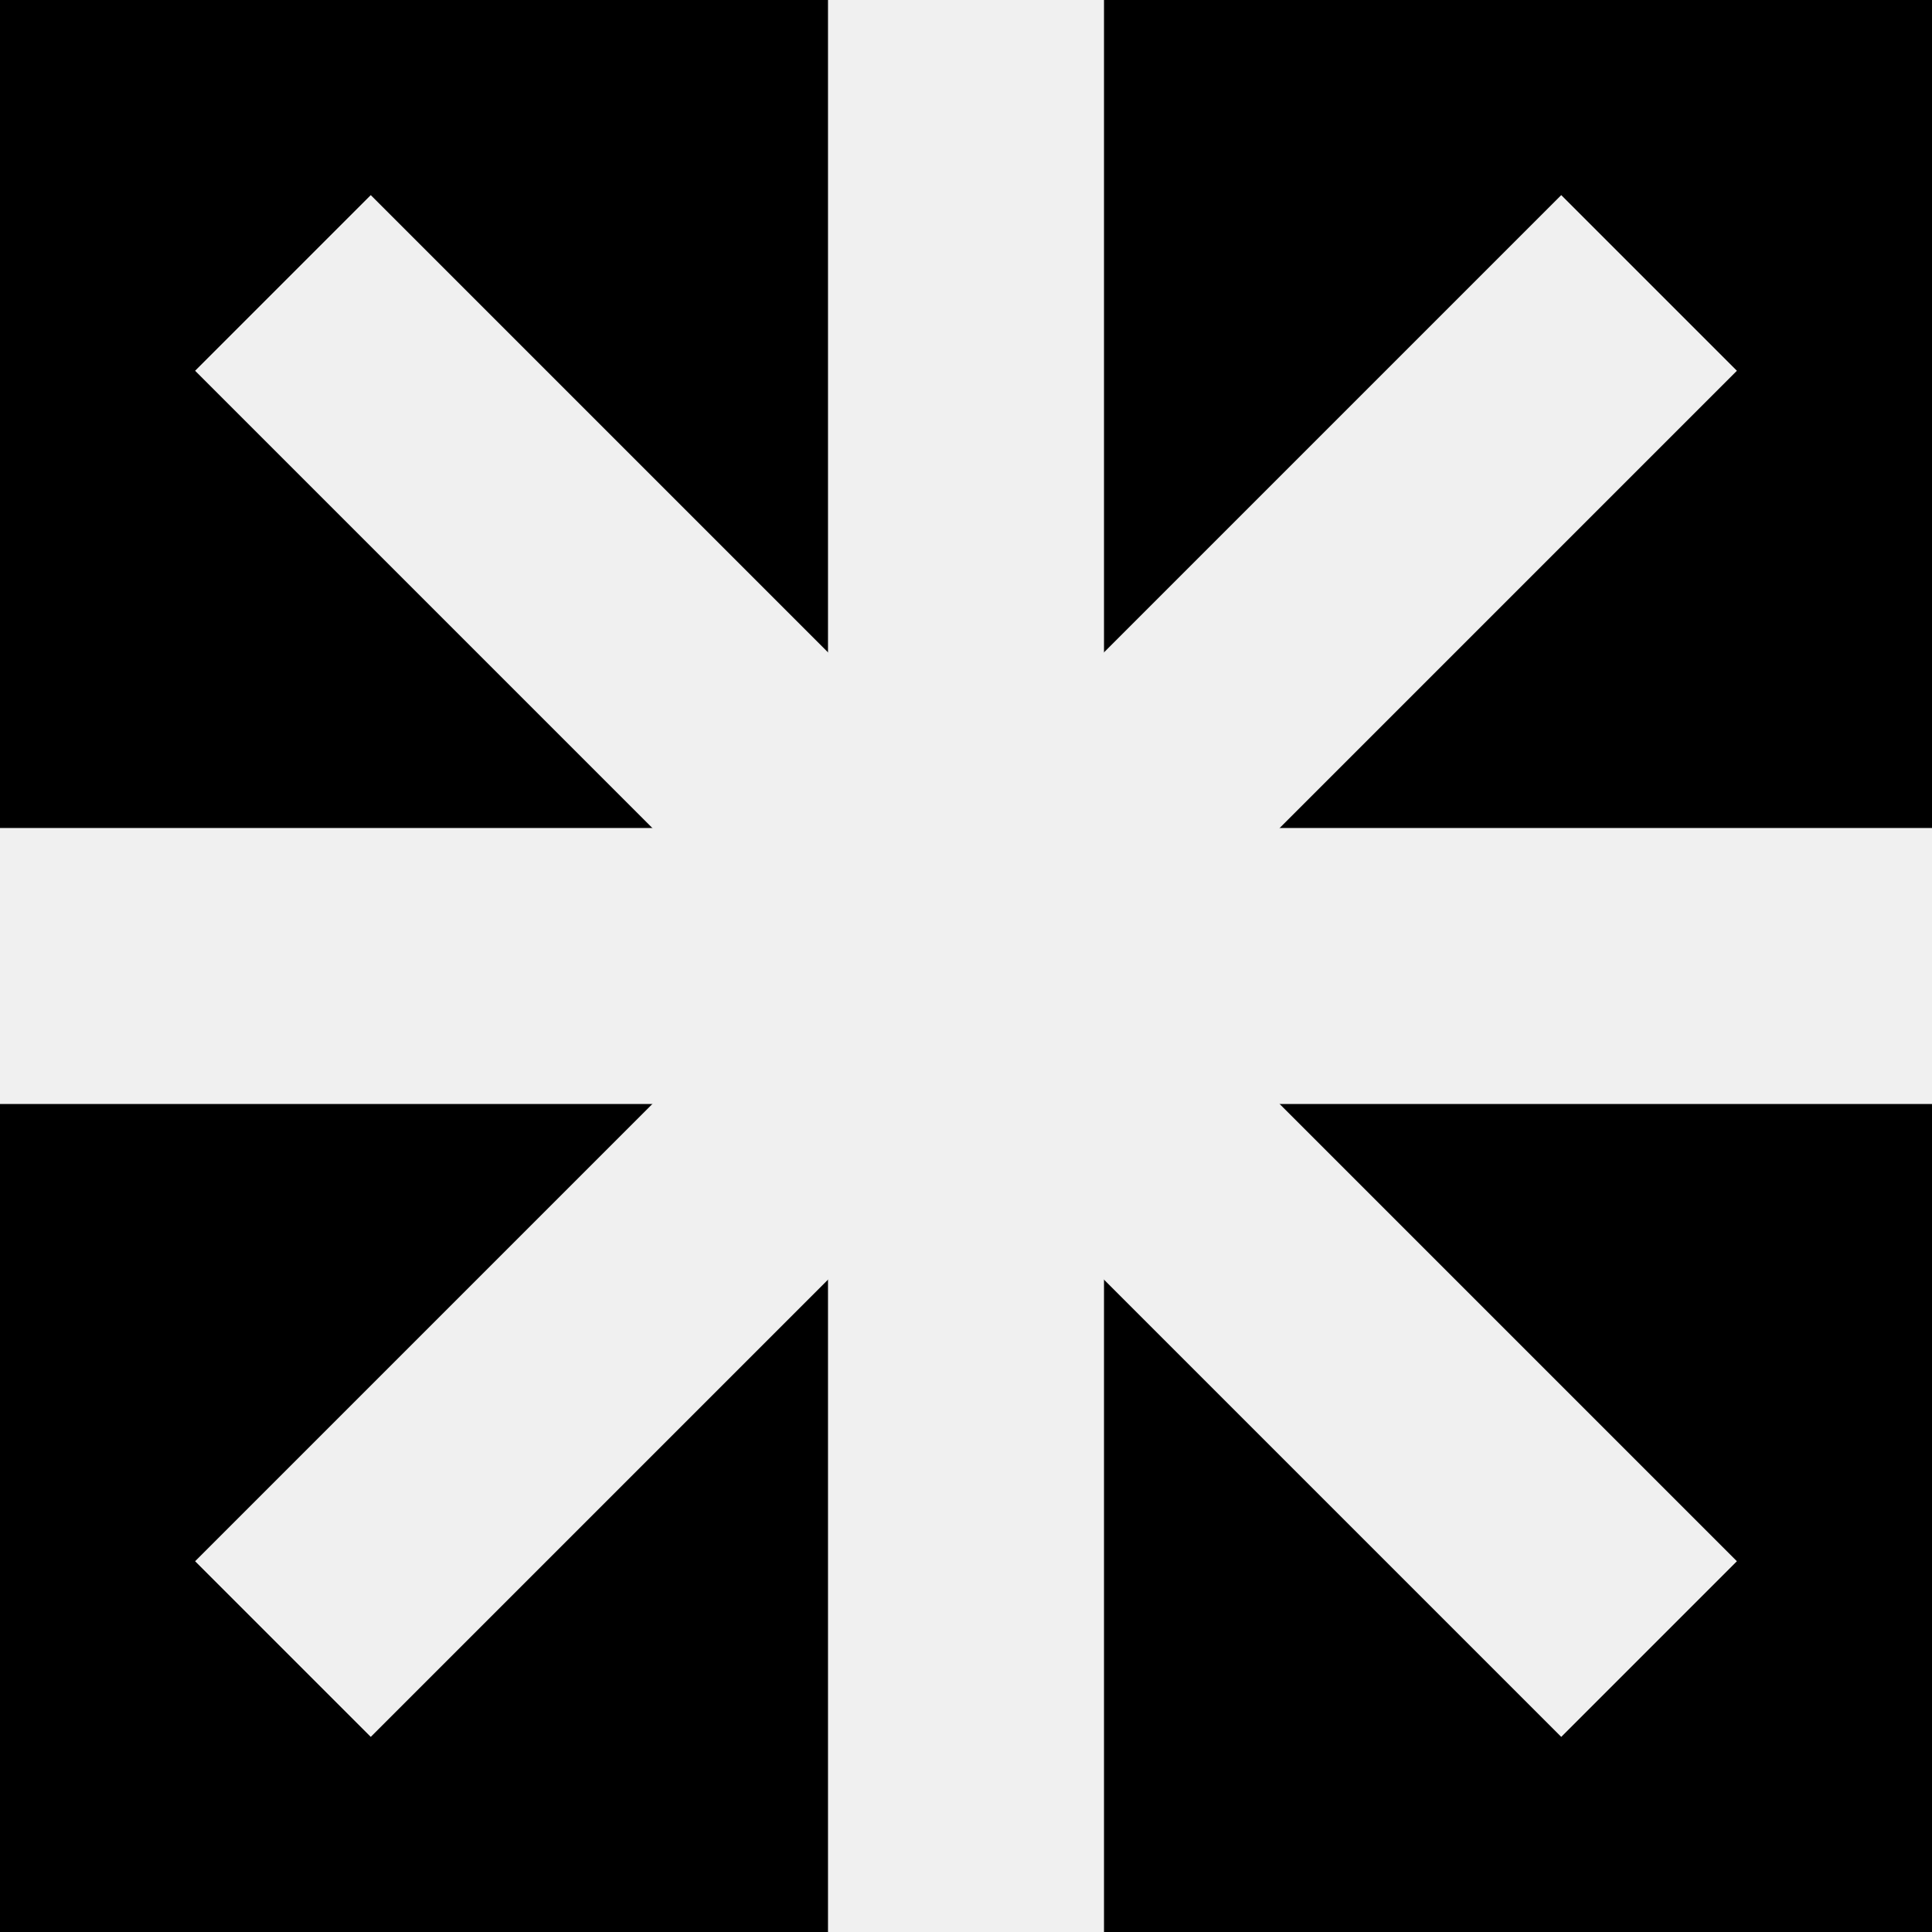
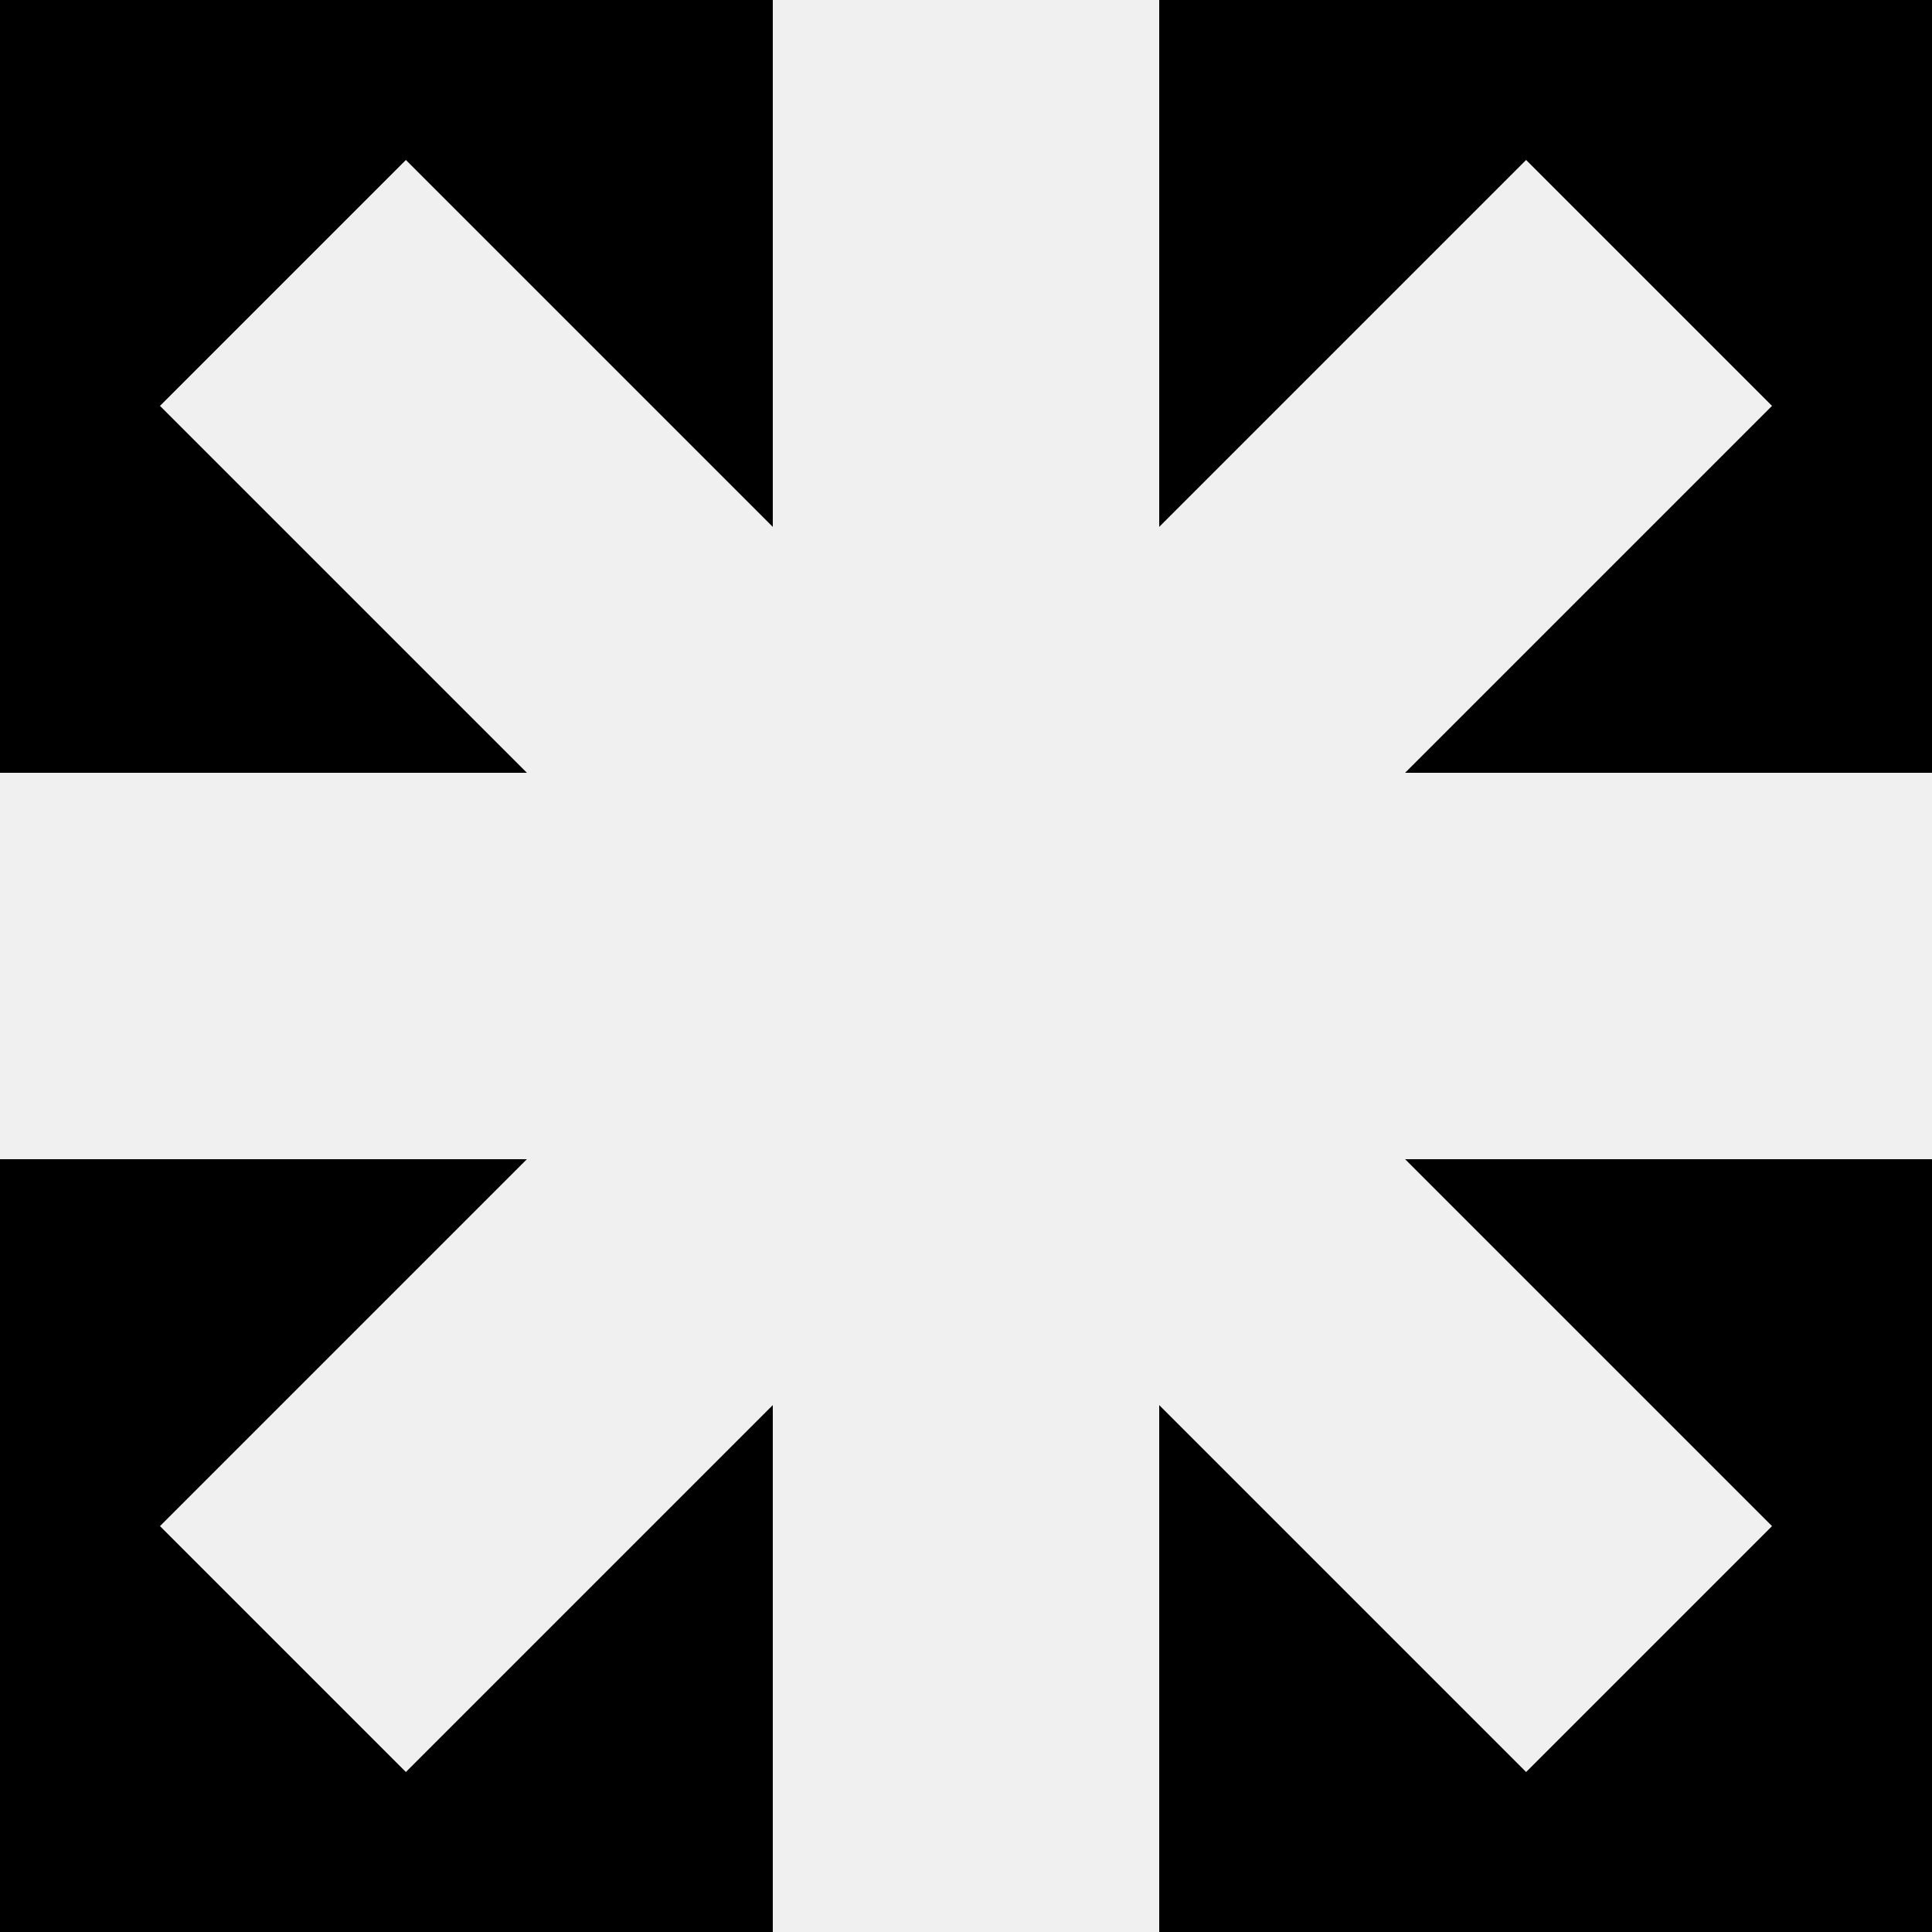
- <svg xmlns="http://www.w3.org/2000/svg" xmlns:xlink="http://www.w3.org/1999/xlink" width="100" height="100" viewBox="-3.5 -3.5 7 7">
+ <svg xmlns="http://www.w3.org/2000/svg" xmlns:xlink="http://www.w3.org/1999/xlink" width="100" height="100" viewBox="-2.5 -2.5 5 5">
  <defs>
    <mask id="negative-space-star">
      <rect x="-50%" y="-50%" width="100%" height="100%" fill="white" />
      <g fill="black">
        <rect id="line" x="-0.5" y="-50%" width="1" height="100%" />
        <use xlink:href="#line" transform="rotate(90)" />
        <use xlink:href="#line" transform="rotate(45) scale(0.9, 1)" />
        <use xlink:href="#line" transform="rotate(-45) scale(0.9, 1)" />
      </g>
    </mask>
  </defs>
  <rect x="-50%" y="-50%" width="100%" height="100%" mask="url(#negative-space-star)" />
</svg>
